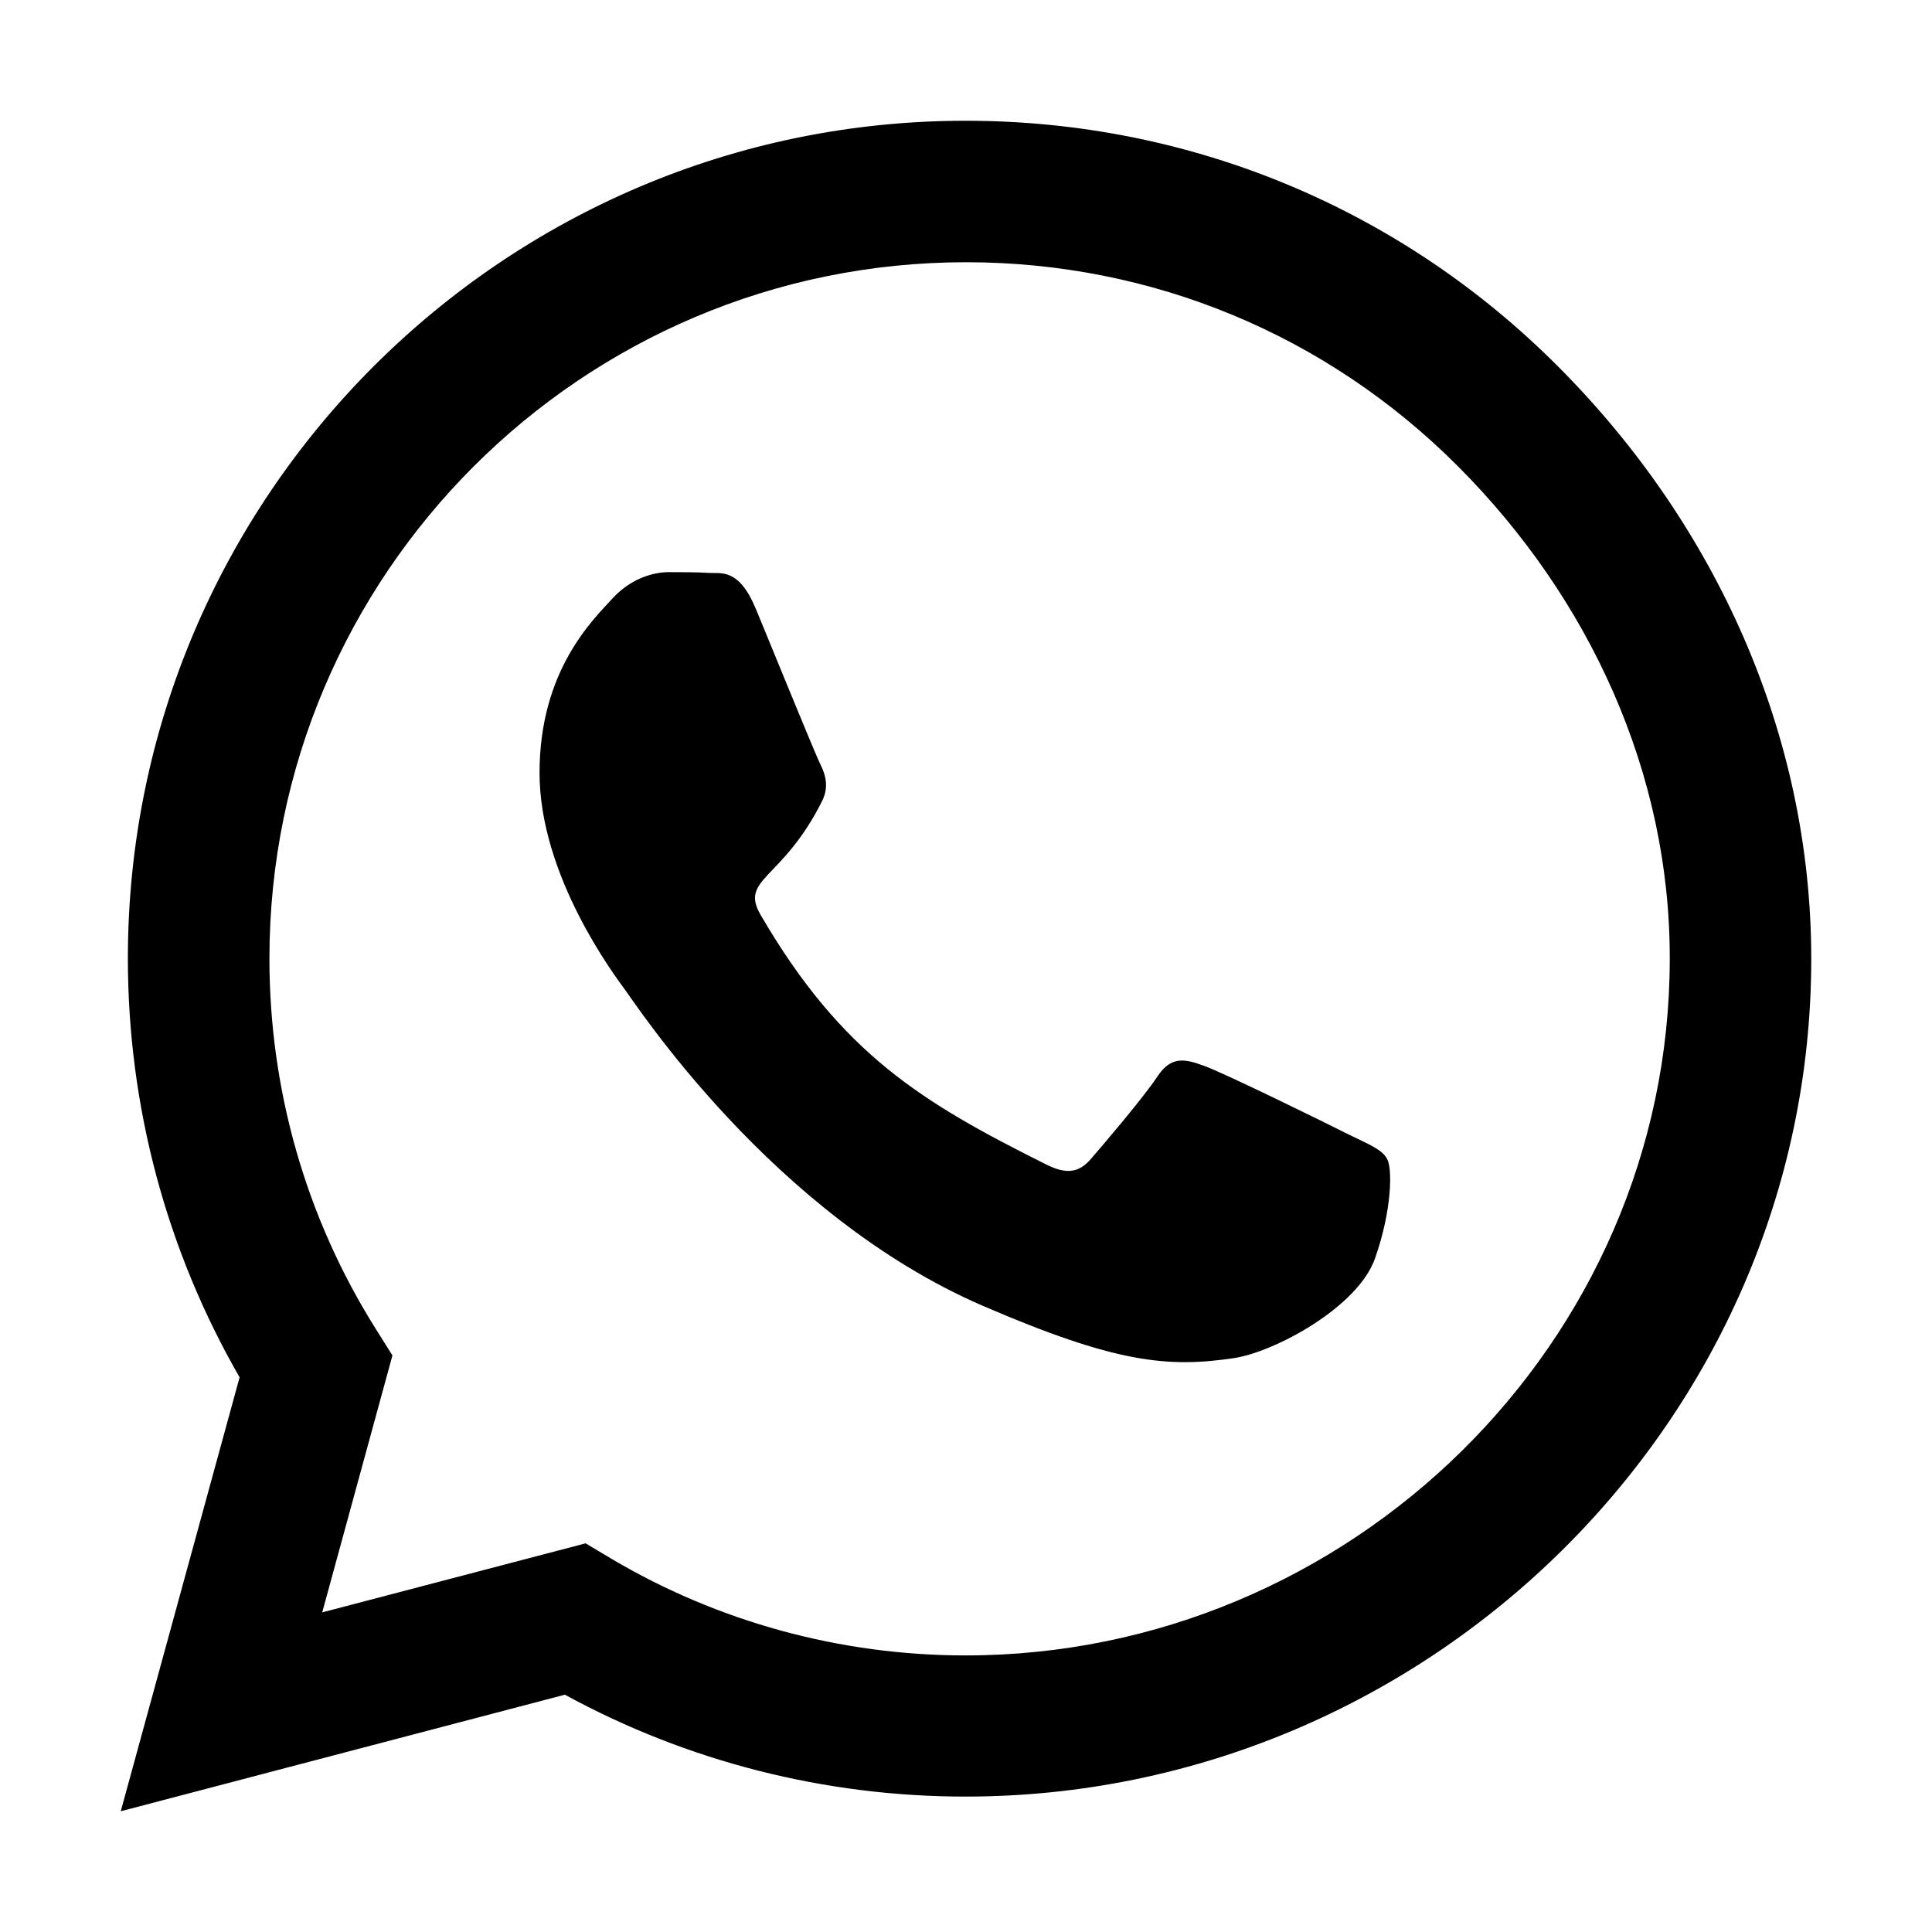
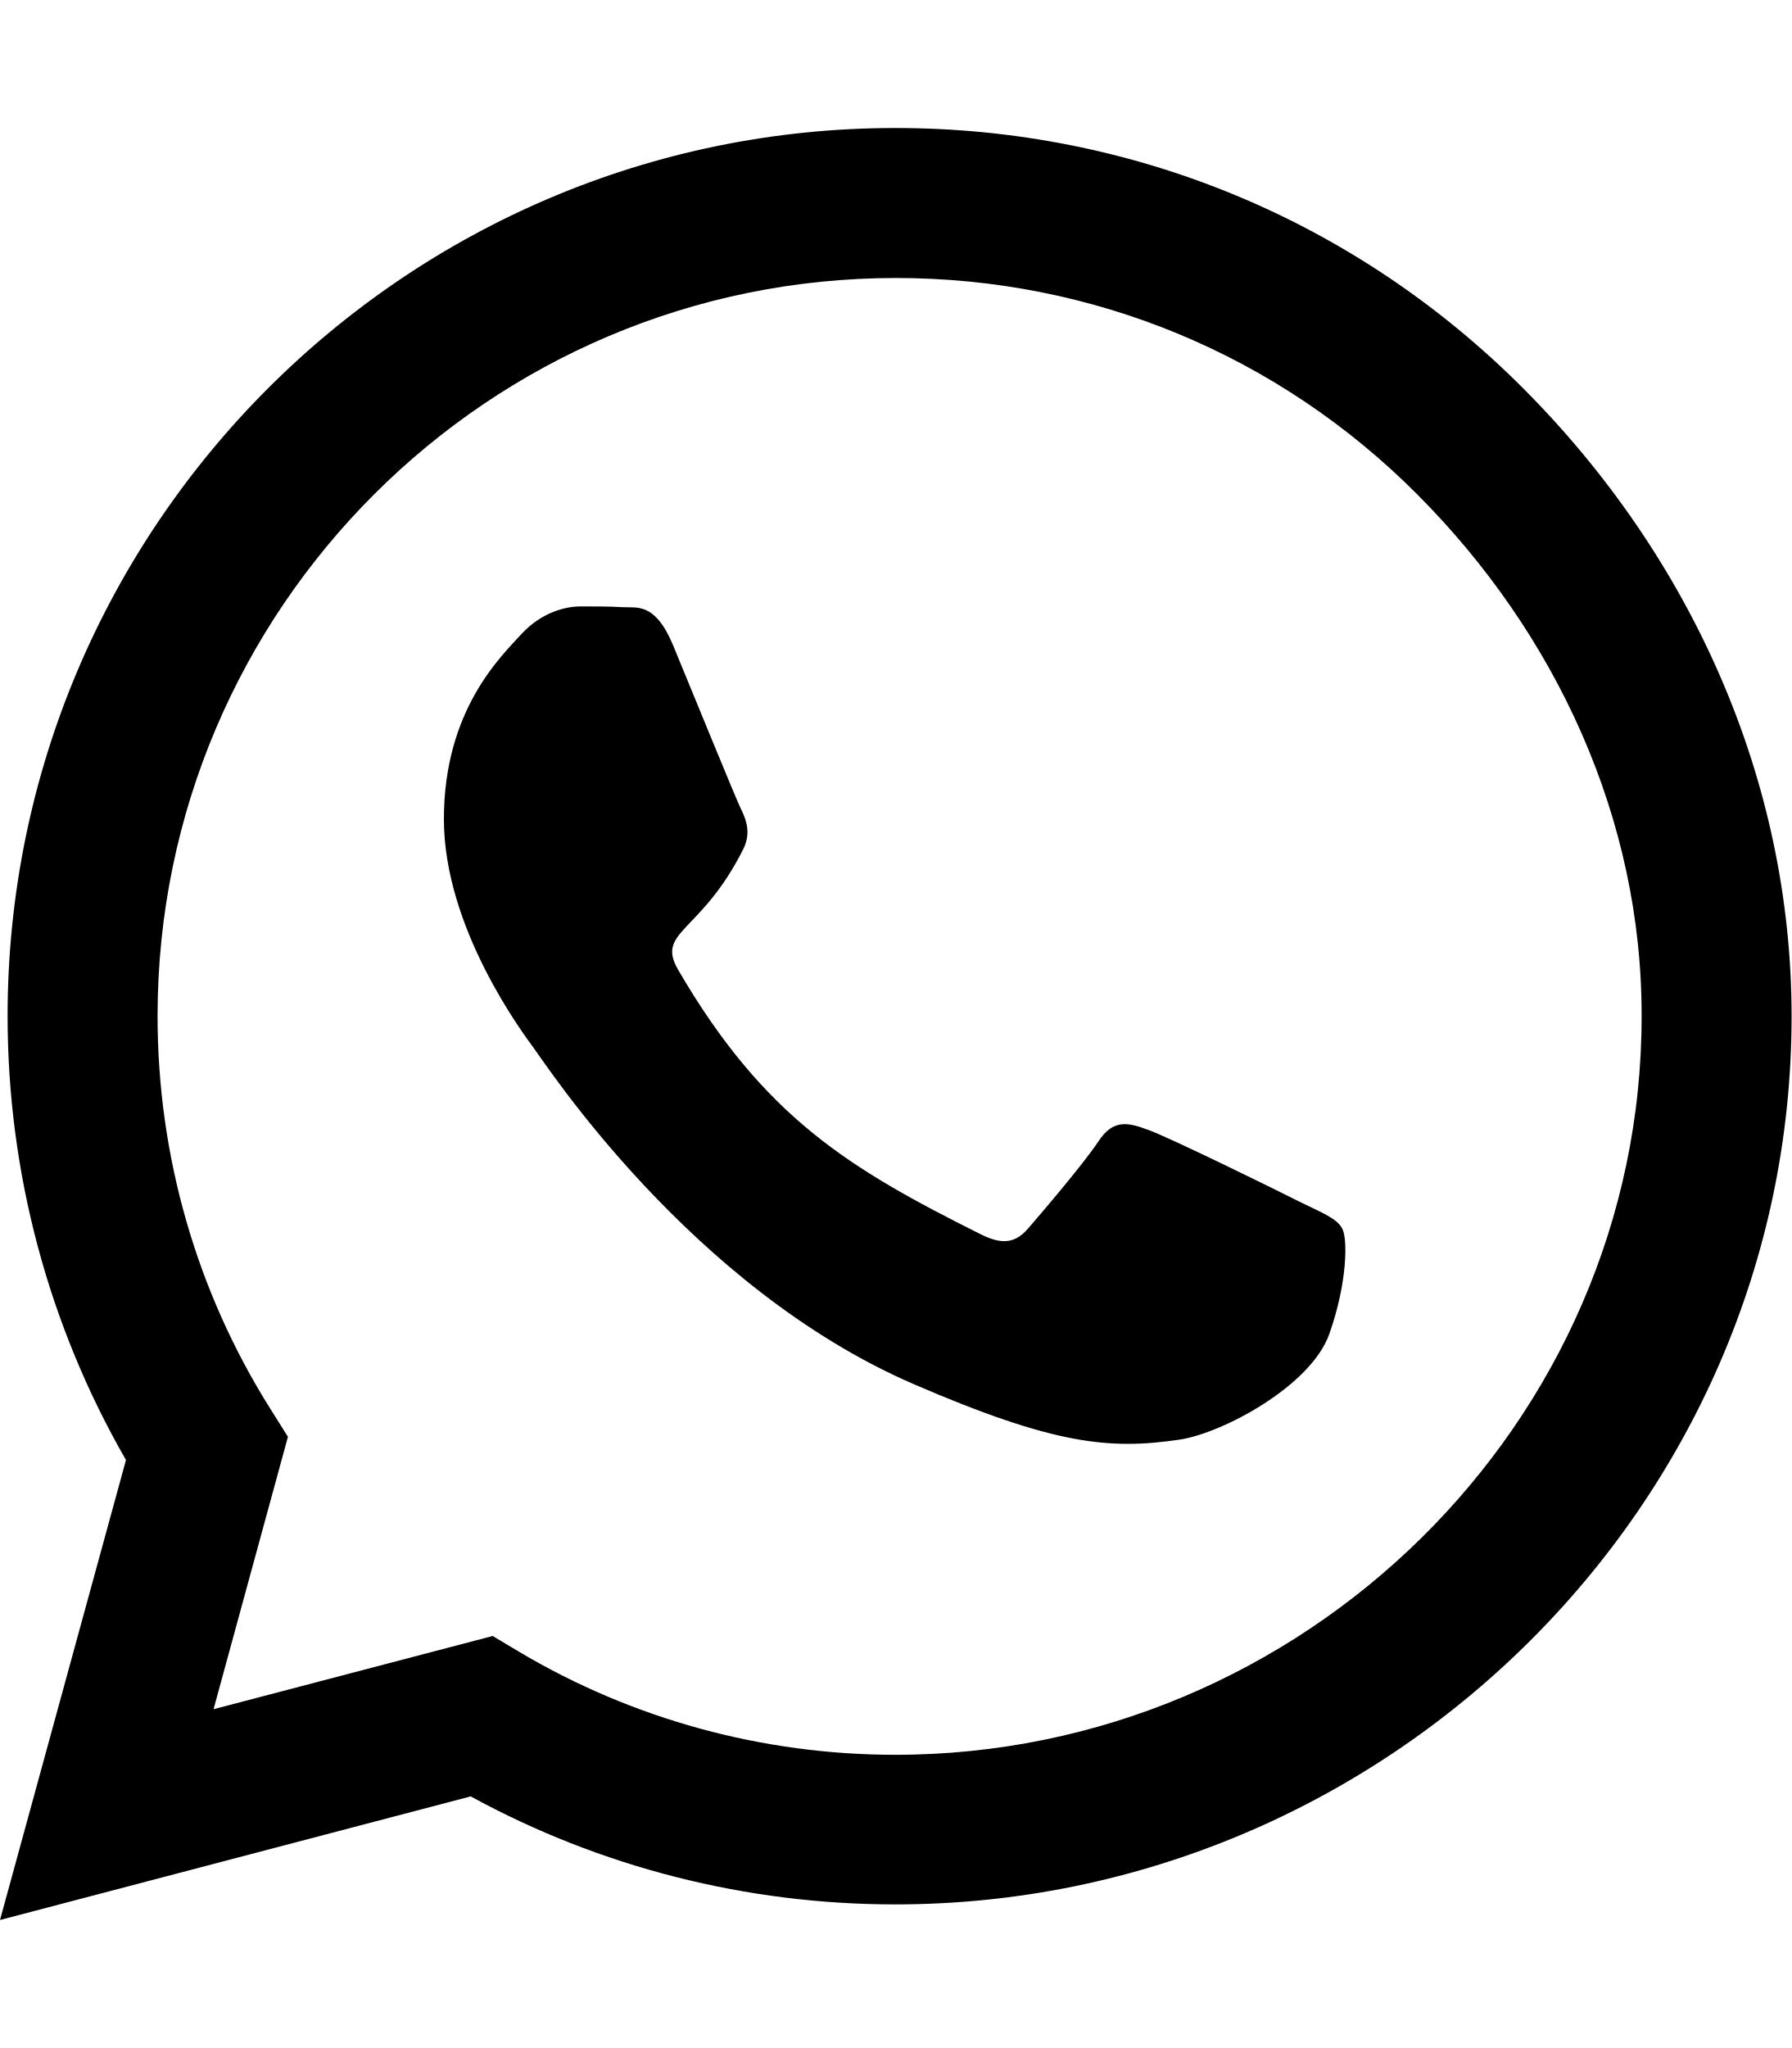
- <svg xmlns="http://www.w3.org/2000/svg" version="1.1" id="icon_whatsapp" x="0px" y="0px" width="64px" height="64px" viewBox="0 0 64 64" enable-background="new 0 0 64 64" xml:space="preserve">
-   <path d="M51.611,12.138C46.375,6.888,39.4,4,31.986,4C16.688,4,4.236,16.45,4.236,31.75c0,4.889,1.275,9.662,3.701,13.875L4,60  l14.712-3.861c4.05,2.211,8.613,3.375,13.263,3.375h0.012C47.275,59.514,60,47.063,60,31.763C60,24.35,56.85,17.388,51.611,12.138z   M31.986,54.838c-4.149,0-8.211-1.113-11.75-3.213l-0.836-0.5l-8.726,2.287L13,44.9l-0.55-0.875  c-2.313-3.676-3.525-7.914-3.525-12.275C8.925,19.038,19.275,8.687,32,8.687c6.162,0,11.95,2.4,16.3,6.763  c4.351,4.362,7.025,10.15,7.013,16.313C55.313,44.486,44.7,54.838,31.986,54.838z M44.639,37.563  c-0.688-0.35-4.102-2.024-4.738-2.25c-0.637-0.236-1.101-0.35-1.563,0.351c-0.463,0.7-1.788,2.25-2.199,2.726  c-0.4,0.463-0.813,0.524-1.5,0.176c-4.076-2.037-6.75-3.639-9.438-8.25c-0.714-1.225,0.712-1.138,2.036-3.788  c0.226-0.462,0.113-0.862-0.063-1.212c-0.175-0.35-1.563-3.763-2.137-5.15c-0.563-1.35-1.139-1.163-1.563-1.188  c-0.4-0.025-0.863-0.025-1.326-0.025c-0.461,0-1.211,0.175-1.85,0.862c-0.637,0.7-2.425,2.375-2.425,5.788s2.487,6.712,2.825,7.174  c0.35,0.463,4.887,7.463,11.85,10.476c4.4,1.899,6.125,2.063,8.325,1.737c1.338-0.2,4.101-1.676,4.675-3.301  c0.575-1.625,0.575-3.013,0.4-3.299C45.787,38.075,45.325,37.9,44.639,37.563z" />
+ <svg xmlns="http://www.w3.org/2000/svg" viewBox="0 0 448 512">
+   <path d="M380.9 97.1C339 55.1 283.2 32 223.9 32c-122.4 0-222 99.6-222 222 0 39.1 10.2 77.3 29.6 111L0 480l117.7-30.9c32.4 17.7 68.9 27 106.1 27h.1c122.3 0 224.1-99.6 224.1-222 0-59.3-25.2-115-67.1-157zm-157 341.6c-33.2 0-65.7-8.9-94-25.7l-6.7-4-69.8 18.3L72 359.2l-4.4-7c-18.5-29.4-28.2-63.3-28.2-98.2 0-101.7 82.8-184.5 184.6-184.5 49.3 0 95.6 19.2 130.4 54.1 34.8 34.9 56.2 81.2 56.1 130.5 0 101.8-84.9 184.6-186.6 184.6zm101.2-138.2c-5.5-2.8-32.8-16.2-37.9-18-5.1-1.9-8.8-2.8-12.5 2.8-3.7 5.6-14.3 18-17.6 21.8-3.2 3.7-6.5 4.2-12 1.4-32.6-16.3-54-29.1-75.5-66-5.7-9.8 5.7-9.1 16.3-30.3 1.8-3.7.9-6.9-.5-9.7-1.4-2.8-12.5-30.1-17.1-41.2-4.5-10.8-9.1-9.3-12.5-9.5-3.2-.2-6.9-.2-10.6-.2-3.7 0-9.7 1.4-14.8 6.9-5.1 5.6-19.4 19-19.4 46.3 0 27.3 19.9 53.7 22.6 57.4 2.8 3.7 39.1 59.7 94.8 83.8 35.2 15.2 49 16.5 66.6 13.9 10.7-1.6 32.8-13.4 37.4-26.4 4.6-13 4.6-24.1 3.2-26.4-1.3-2.5-5-3.9-10.5-6.6z" />
</svg>
